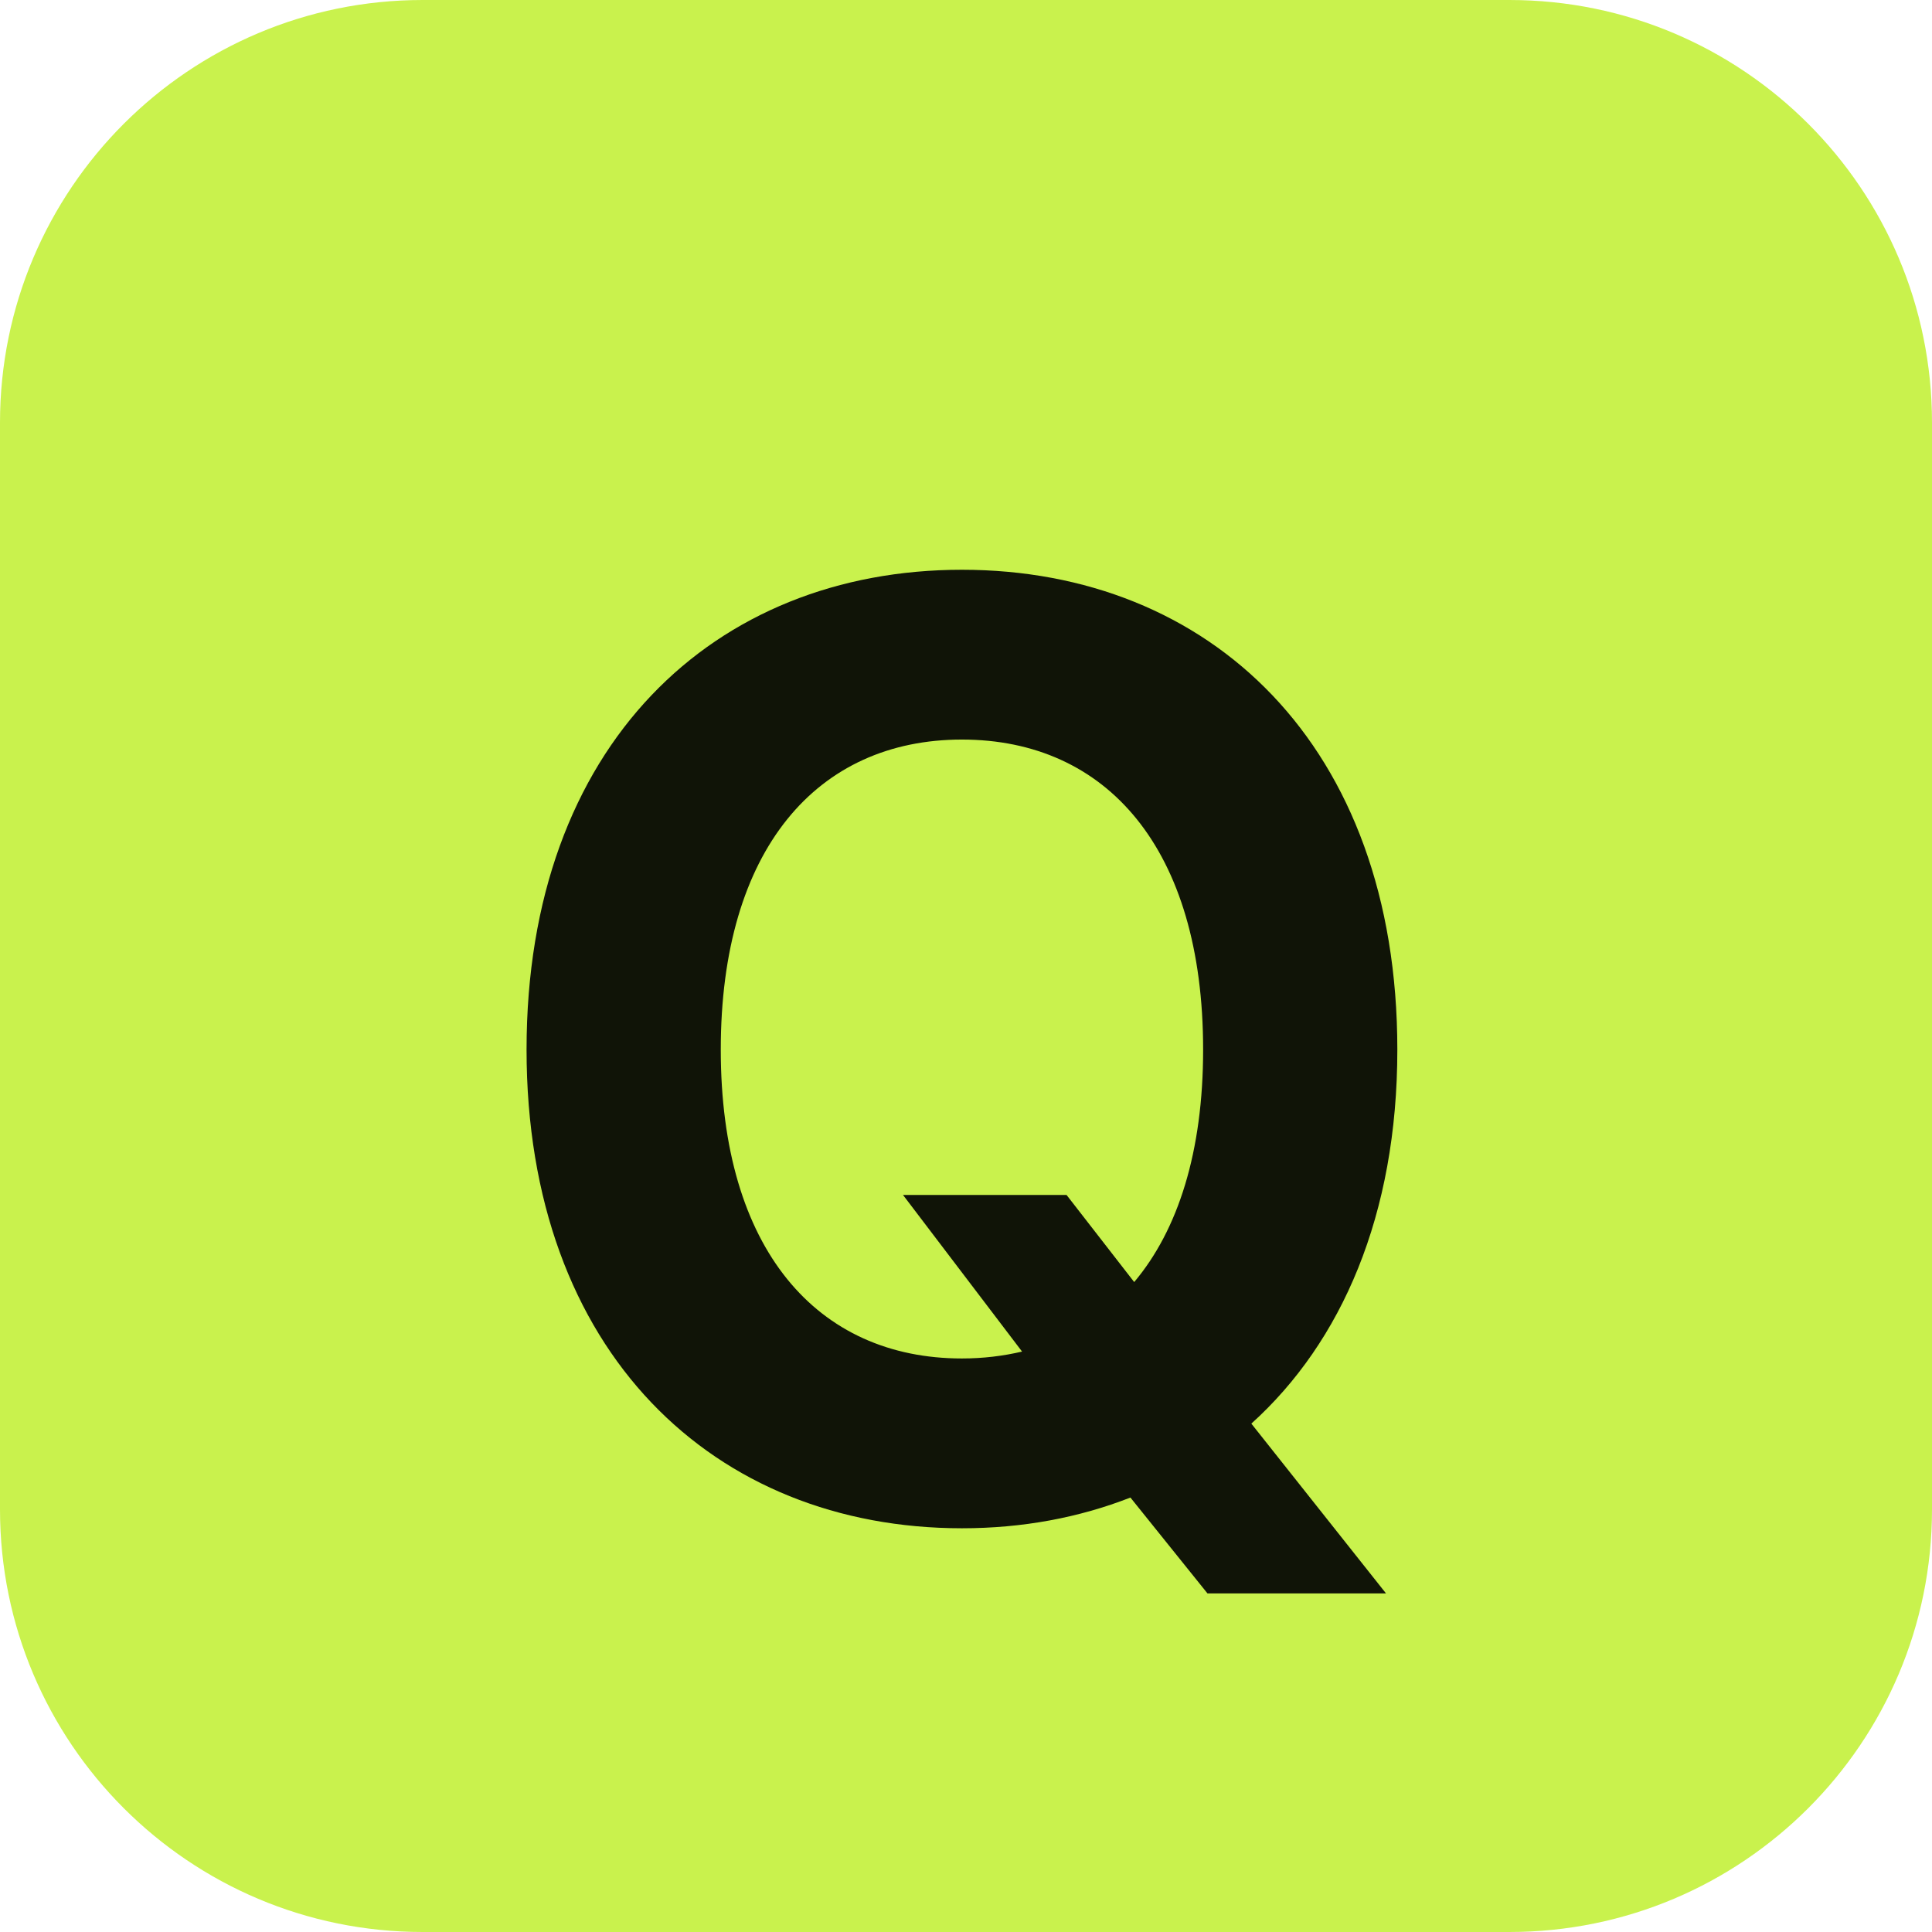
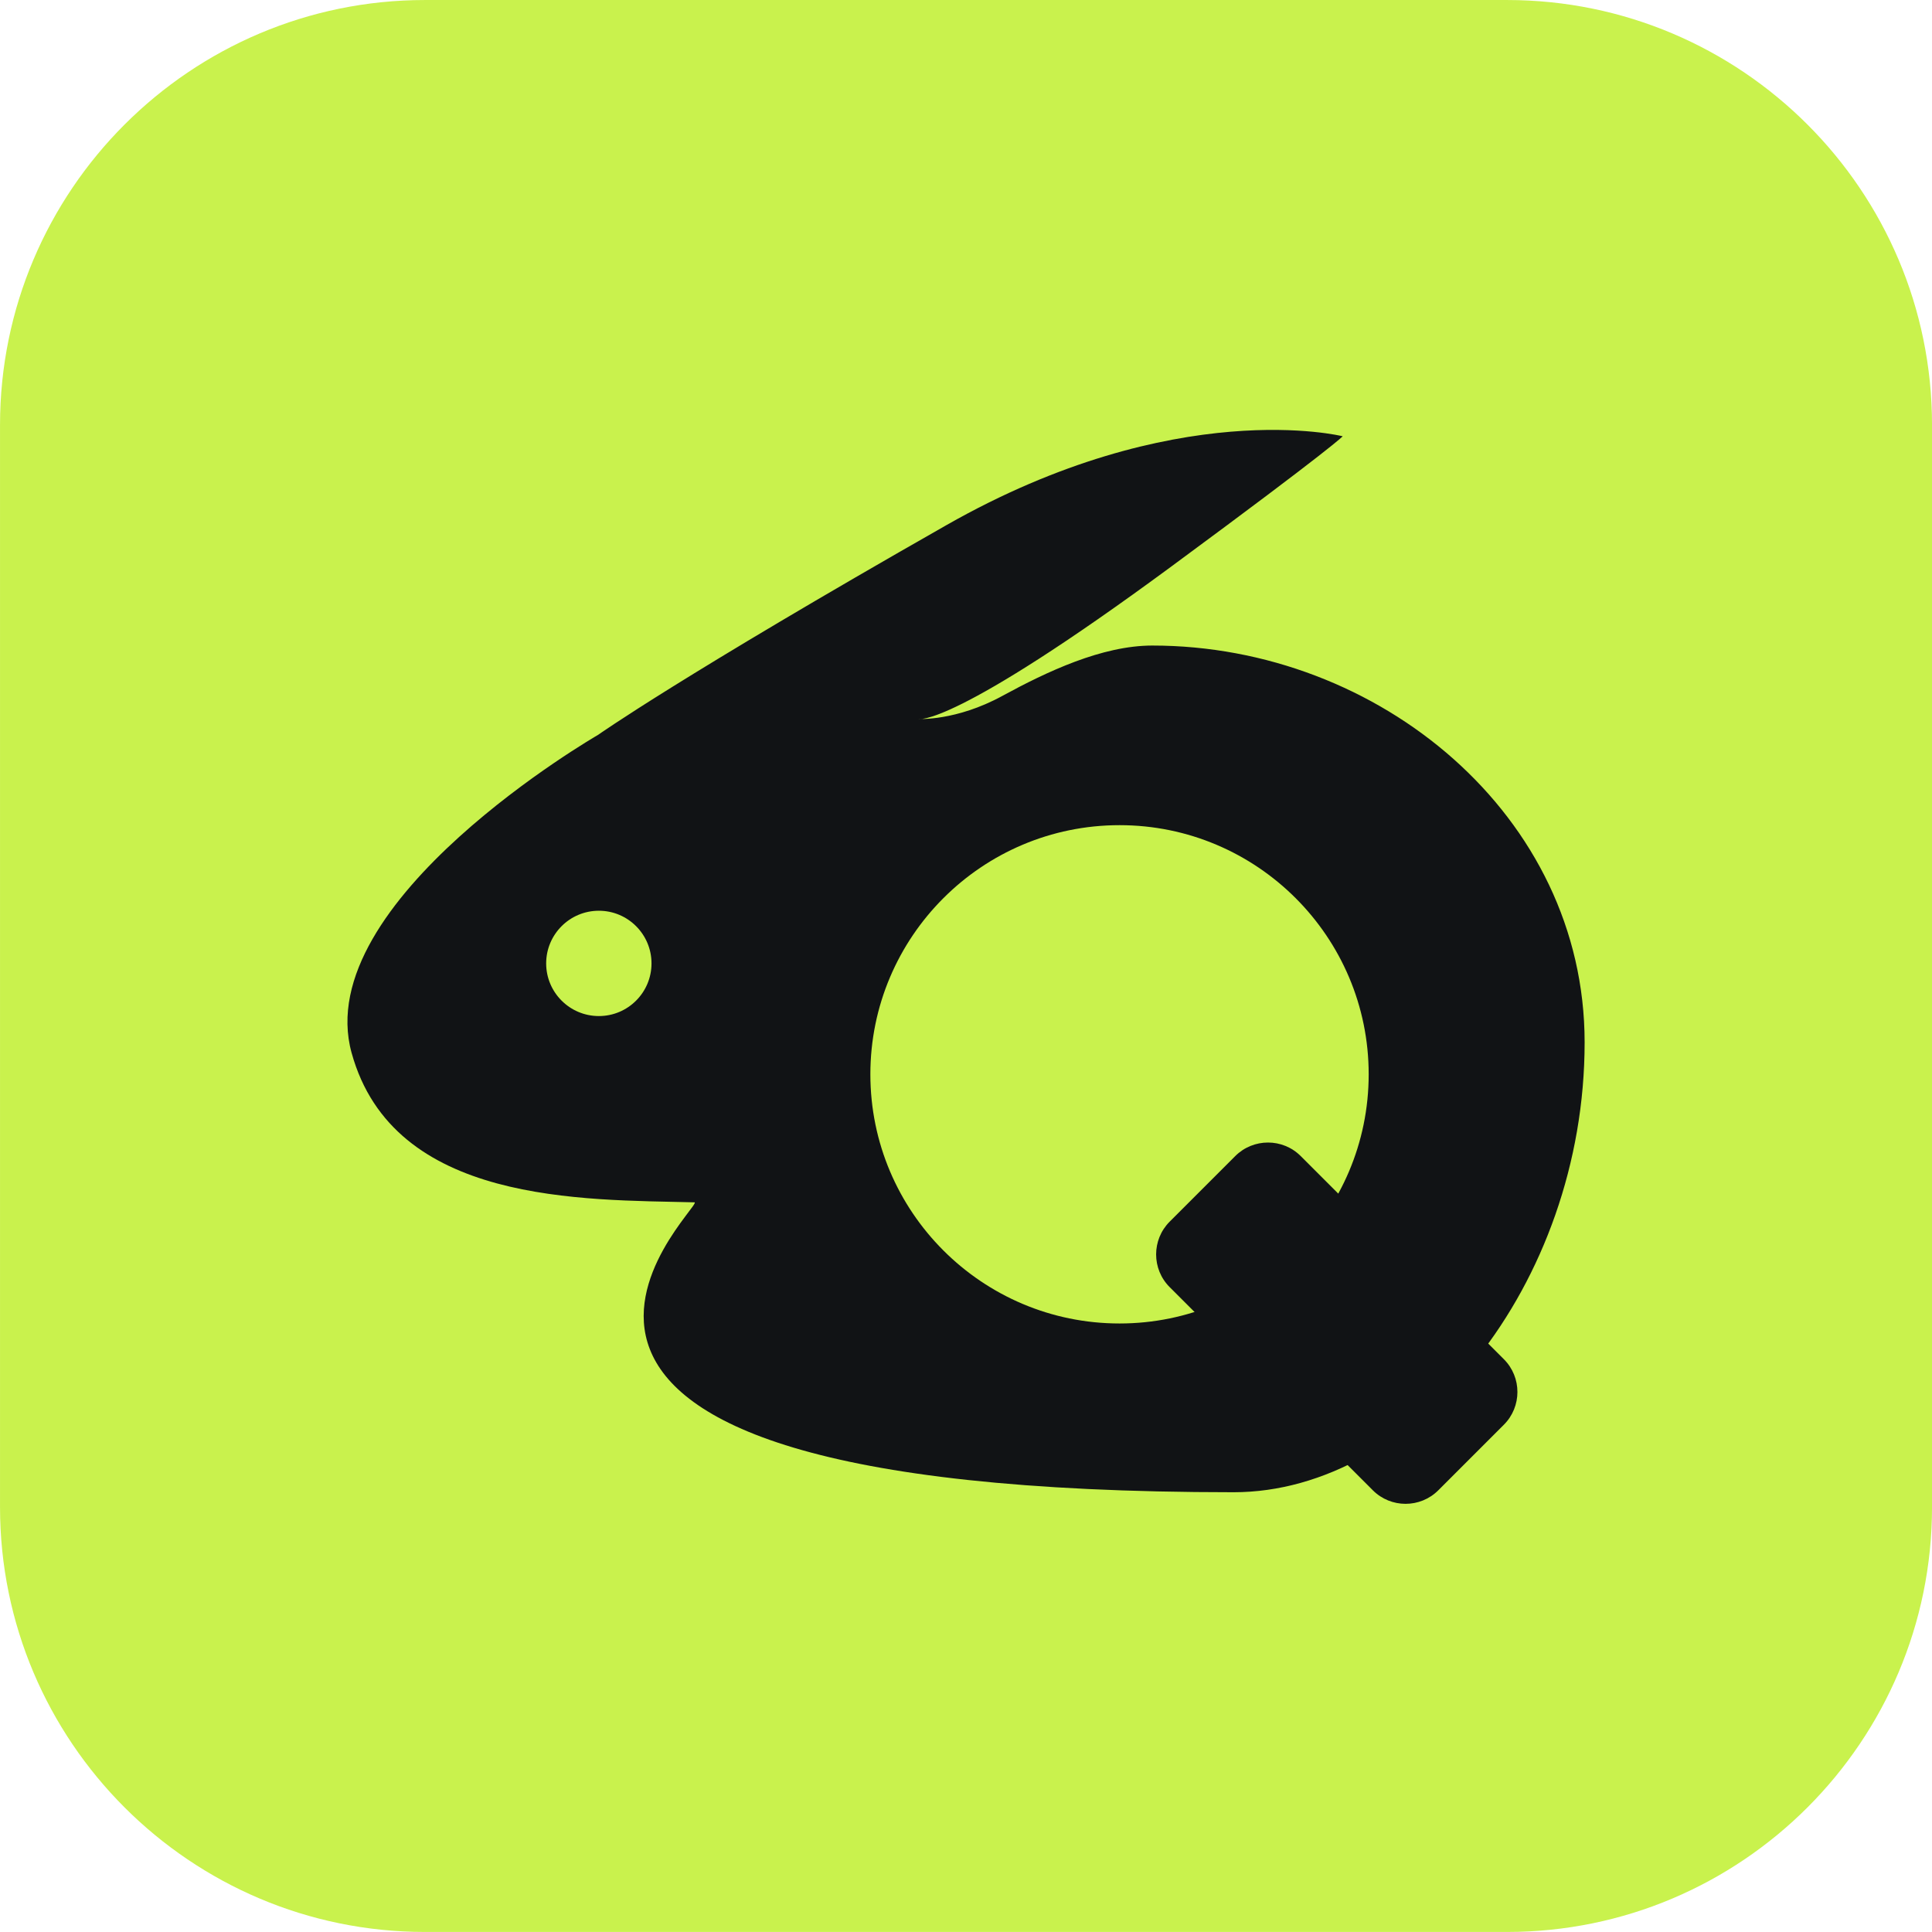
- <svg xmlns="http://www.w3.org/2000/svg" viewBox="0 0 512 512" width="512" height="512">
-   <rect x="0" y="0" width="512" height="512" rx="112" fill="#c9f24d" />
-   <text x="256" y="278" text-anchor="middle" dominant-baseline="central" font-family="Inter, 'Segoe UI', system-ui, Arial, sans-serif" font-weight="700" font-size="340" fill="#101407">Q</text>
+ <svg xmlns="http://www.w3.org/2000/svg" width="100%" height="100%" viewBox="0 0 233.3 233.3" version="1.1" xml:space="preserve" style="fill-rule:evenodd;clip-rule:evenodd;stroke-linejoin:round;stroke-miterlimit:2;">
+   <g transform="matrix(1,0,0,1,-133.326,-119.746)">
+     <g transform="matrix(1,0,0,1,-787.827,-804.853)">
+       <g transform="matrix(1.00429,0,0,1.00429,-0.748679,-18.6909)">
+         <path d="M1150.27,990.369C1150.27,962.162 1127.37,939.262 1099.16,939.262L969.072,939.262C940.866,939.262 917.966,962.162 917.966,990.369L917.966,1120.46C917.966,1148.66 940.866,1171.56 969.072,1171.56L1099.16,1171.56C1127.37,1171.56 1150.27,1148.66 1150.27,1120.46L1150.27,990.369Z" style="fill:rgb(201,242,77);" />
+       </g>
+       <g transform="matrix(1.03233,0,0,1.03233,-33.8347,-39.6771)">
+         <path d="M1035.77,995.514C1004.68,1013.21 995.037,1020.04 995.037,1020.04C995.037,1020.04 961.31,1039.48 966.207,1057.23C971.103,1074.98 993.303,1074.39 1006.34,1074.72C1007.22,1075.35 970.471,1108.63 1069.38,1108.63C1090.6,1108.63 1110.44,1084.36 1110.44,1056C1110.44,1029.49 1086.38,1009.59 1059.87,1009.59C1053.99,1009.59 1047.54,1012.64 1042.33,1015.48C1036.93,1018.43 1032.52,1018.18 1032.52,1018.18C1032.52,1018.18 1036.34,1019.33 1062.14,1000.31C1081.19,986.265 1082.14,985.11 1082.14,985.11C1082.14,985.11 1062.64,980.219 1035.77,995.514ZM1056.04,1030.6C1072.12,1030.6 1085.18,1043.66 1085.18,1059.74C1085.18,1075.83 1072.12,1088.89 1056.04,1088.89C1039.95,1088.89 1026.89,1075.83 1026.89,1059.74C1026.89,1043.66 1039.95,1030.6 1056.04,1030.6ZM995.131,1040.61C998.532,1040.61 1001.29,1043.37 1001.29,1046.77C1001.29,1050.17 998.532,1052.93 995.131,1052.93C991.729,1052.93 988.967,1050.17 988.967,1046.77C988.967,1043.37 991.729,1040.61 995.131,1040.61Z" style="fill:rgb(17,19,21);" />
+         <g transform="matrix(0.575849,0.575849,-0.707107,0.707107,1251.4,-260.016)">
+           <path d="M1050.92,1068.55C1050.92,1065.56 1047.94,1063.13 1044.27,1063.13L1003,1063.13C999.332,1063.13 996.351,1065.56 996.351,1068.55L996.351,1079.39C996.351,1082.38 999.332,1084.81 1003,1084.81L1044.27,1084.81C1047.94,1084.81 1050.92,1082.38 1050.92,1079.39L1050.92,1068.55Z" style="fill:rgb(17,19,21);" />
+         </g>
+       </g>
+     </g>
+   </g>
</svg>
